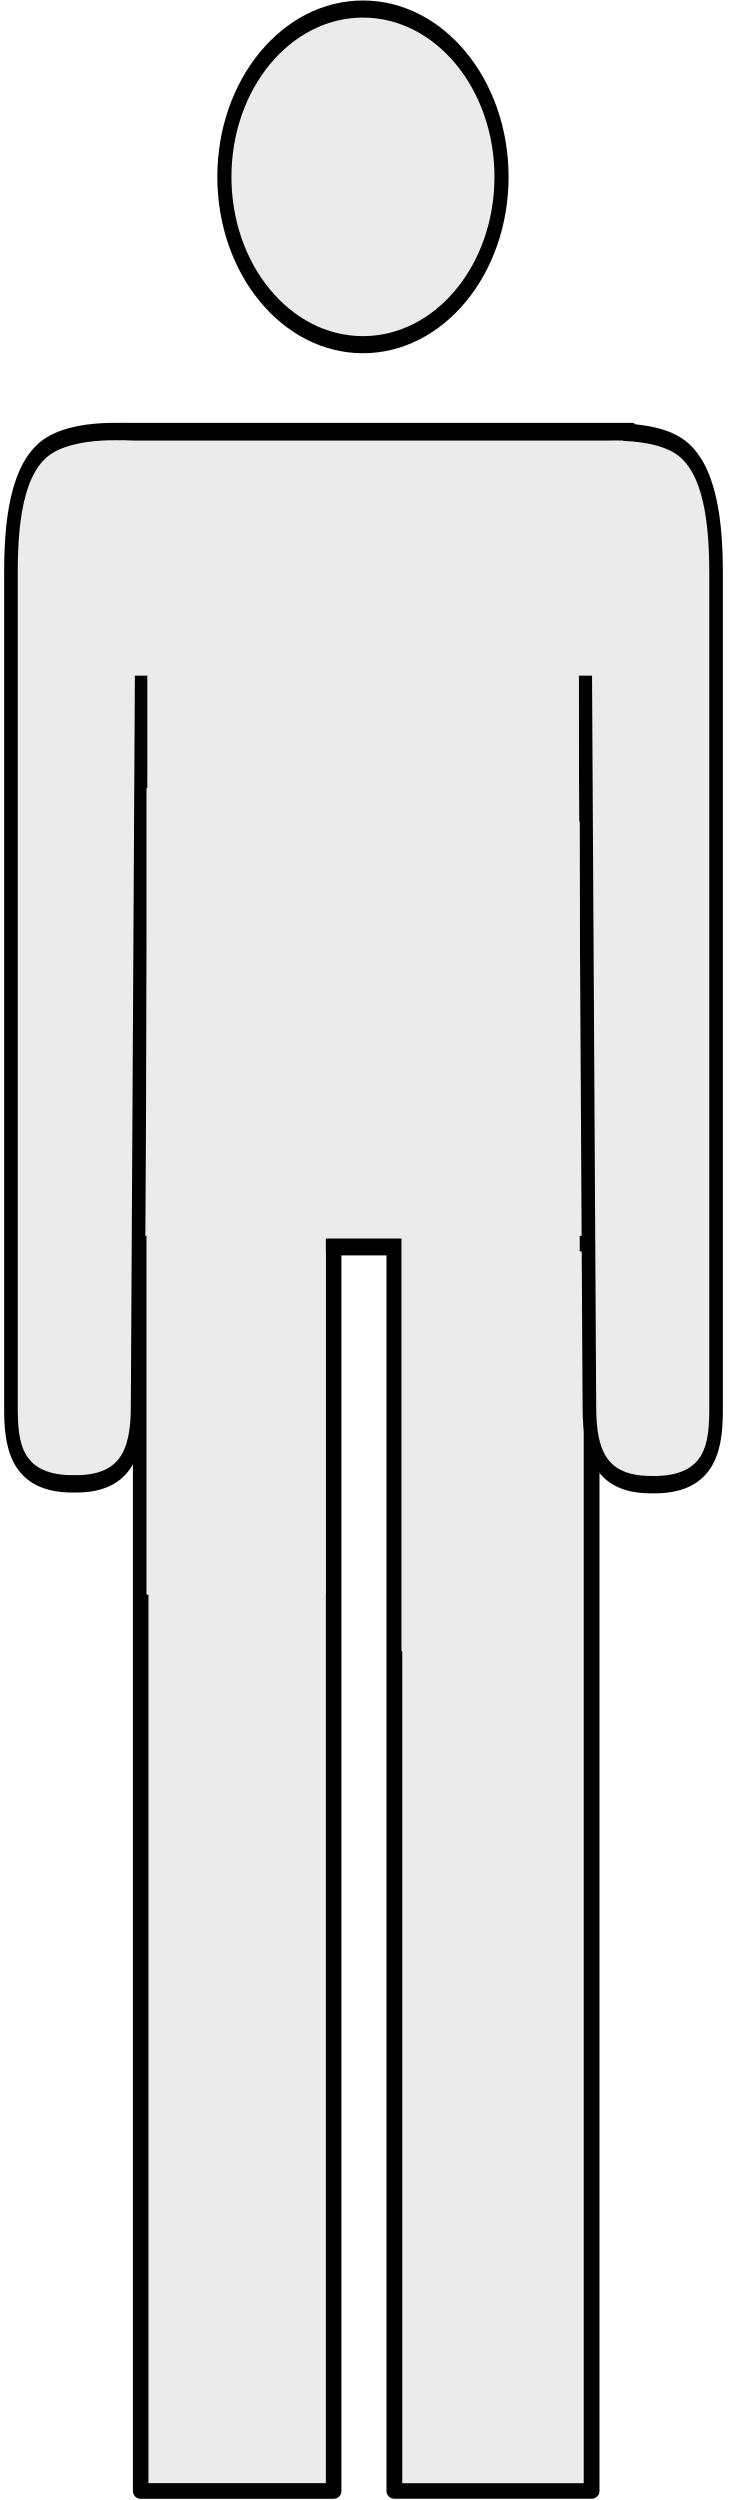
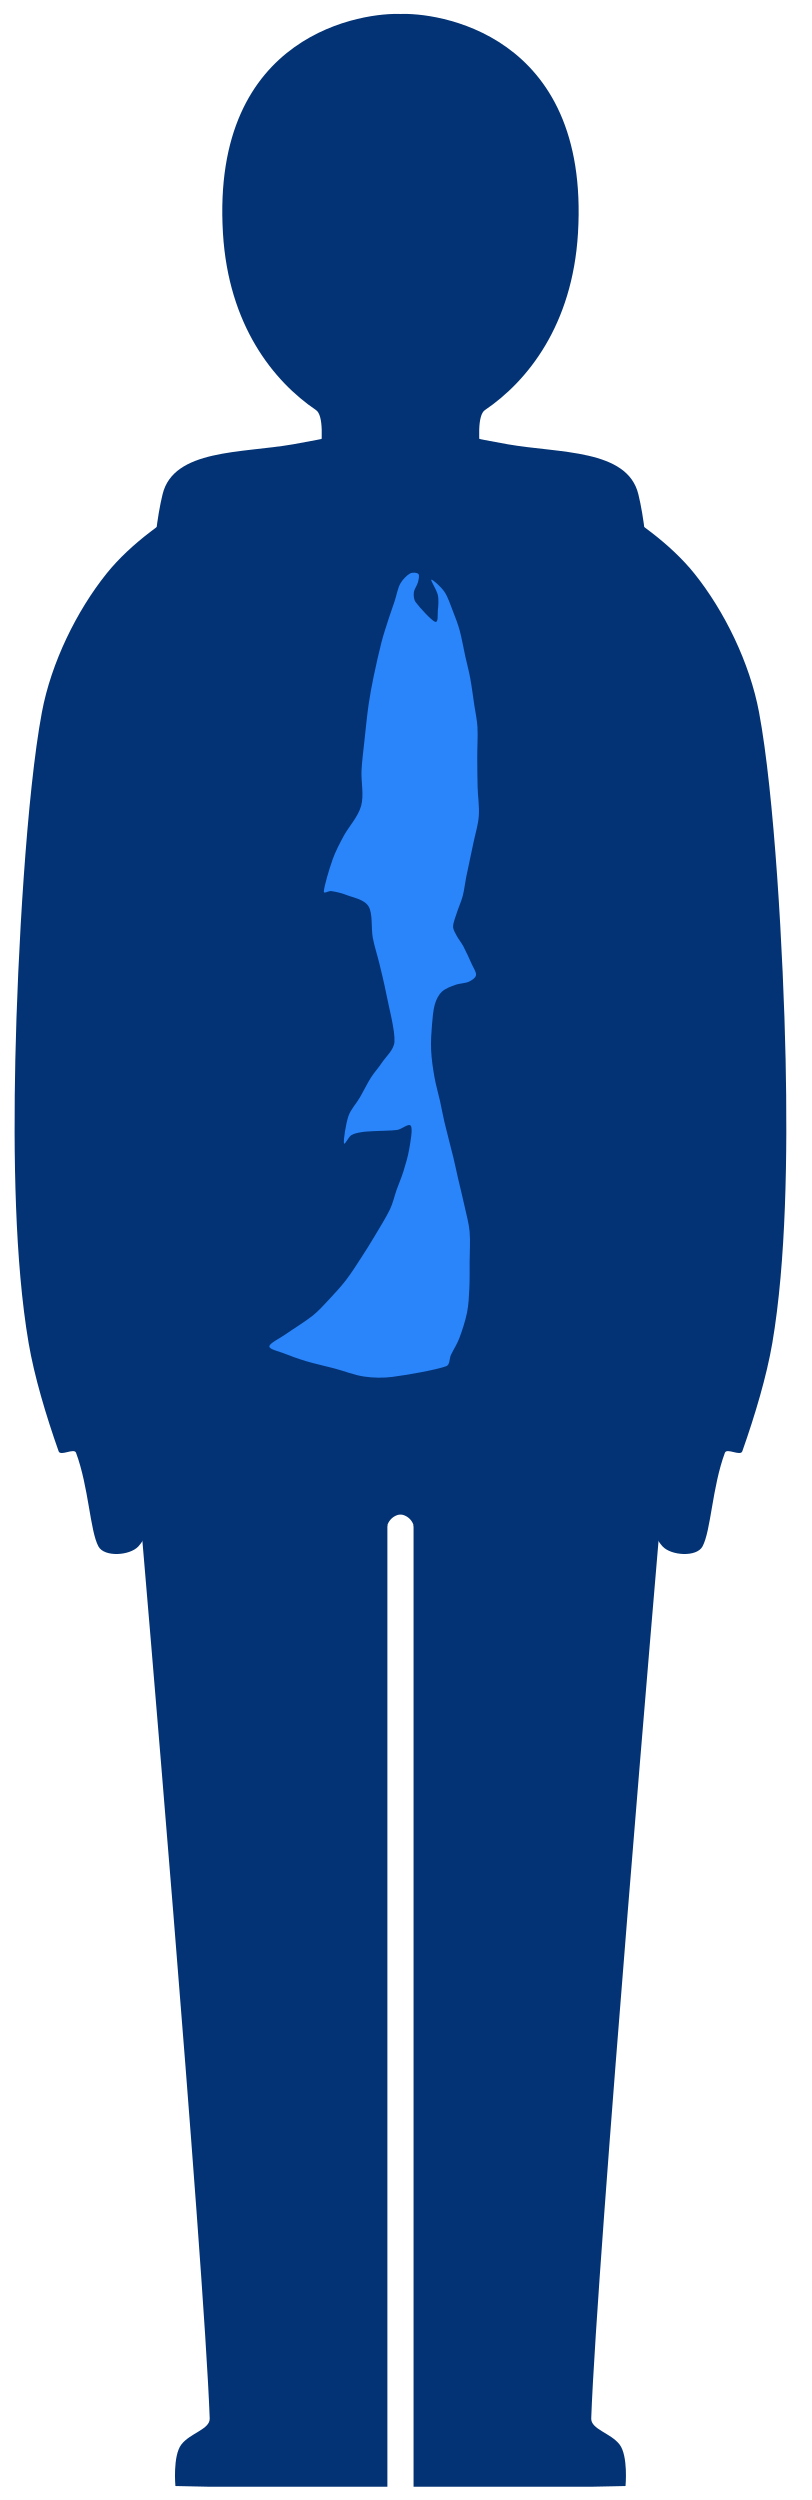
- <svg xmlns="http://www.w3.org/2000/svg" width="100%" height="100%" viewBox="0 0 70 240" version="1.1" xml:space="preserve" style="fill-rule:evenodd;clip-rule:evenodd;stroke-linecap:round;stroke-linejoin:round;stroke-miterlimit:1.5;">
-   <g id="Human" transform="matrix(0.873785,0,0,0.848113,-315.257,-128.485)">
+ <svg xmlns="http://www.w3.org/2000/svg" width="100%" height="100%" viewBox="0 0 61 188" version="1.1" xml:space="preserve" style="fill-rule:evenodd;clip-rule:evenodd;stroke-linejoin:round;stroke-miterlimit:2;">
+   <g id="Human" transform="matrix(0.753218,0,0,0.661315,-271.758,-100.186)">
    <rect x="360.795" y="151.495" width="79.751" height="282.927" style="fill:none;" />
-     <g transform="matrix(1.14445,0,0,1.95978,-58.0096,-232.416)">
-       <rect x="377.52" y="220.864" width="49.135" height="46.993" style="fill:rgb(235,235,235);stroke:black;stroke-width:1.09px;" />
+     <g transform="matrix(1.01934,0,0,1,-8.31281,0)">
+       <g transform="matrix(-1.13806,0,0,1.28246,857.125,-49.9155)">
+         <g>
+           <g transform="matrix(-1.41243,0,0,0.886746,934.745,90.7057)">
+             <path d="M377.446,227.302L362.436,227.302C362.436,227.302 366.27,300.729 366.62,316.642C366.643,317.731 365.43,318.097 364.891,319.253C364.361,320.391 364.53,323.401 364.53,323.401L366.487,323.469L377.446,323.469L377.446,227.302Z" style="fill:rgb(3,51,116);" />
+           </g>
+           <g transform="matrix(-0.927175,0,0,0.871288,769.689,17.5353)">
+             <path d="M384.272,208.281C384.505,208.292 375.478,212.229 370.892,218.509C368.125,222.298 365.761,227.574 364.901,232.607C363.491,240.848 362.639,257.259 362.434,267.96C362.249,277.584 362.384,288.553 363.67,296.81C364.191,300.158 365.275,304.156 366.453,307.814C366.628,308.357 367.893,307.444 368.07,307.969C369.249,311.451 369.365,315.91 370.149,317.502C370.694,318.609 373.054,318.444 373.852,317.502C374.862,316.309 376.076,312.852 376.212,310.343C376.651,302.213 375.9,281.081 376.488,268.721C376.908,259.907 378.782,244.04 379.481,238.314C379.629,237.099 380.586,236.2 381.704,236.224C382.172,236.234 382.539,236.242 382.539,236.242L384.272,208.281Z" style="fill:rgb(3,51,116);" />
+           </g>
+         </g>
+         <g transform="matrix(-1.14445,0,0,1.17909,438.669,151.98)">
+           <path d="M15.46,41.468C13.765,48.442 14.932,63.727 15.109,79.554C15.172,85.175 13.335,89.885 13.045,94.672C12.191,108.824 11.962,119.055 11.962,119.055C11.962,119.055 27.772,119.291 32.308,119.358C32.308,119.041 32.435,118.736 32.661,118.513C32.887,118.291 33.193,118.168 33.51,118.172C33.496,107.938 33.4,35.898 33.4,35.898C33.4,35.898 30.109,36.864 25.284,37.71C21.41,38.389 16.289,38.061 15.46,41.468Z" style="fill:rgb(3,51,116);" />
+         </g>
+         <g transform="matrix(-1.14445,0,0,1.17909,438.669,157.875)">
+           <path d="M33.451,0.357C30.751,0.197 19.089,1.668 20,16.84C20.415,23.758 23.796,27.968 26.999,30.14C28.128,30.905 26.69,37.474 26.69,37.474C26.69,37.474 32.064,36.937 33.587,36.927" style="fill:rgb(3,51,116);" />
+         </g>
+       </g>
+       <g transform="matrix(1.13806,0,0,1.28246,-54.467,-49.9155)">
+         <g>
+           <g transform="matrix(-1.41243,0,0,0.886746,934.745,90.7057)">
+             <path d="M377.446,227.302L362.436,227.302C362.436,227.302 366.27,300.729 366.62,316.642C366.643,317.731 365.43,318.097 364.891,319.253C364.361,320.391 364.53,323.401 364.53,323.401L366.487,323.469L377.446,323.469L377.446,227.302Z" style="fill:rgb(3,51,116);" />
+           </g>
+           <g transform="matrix(-0.927175,0,0,0.871288,769.689,17.5353)">
+             <path d="M384.272,208.281C384.505,208.292 375.478,212.229 370.892,218.509C368.125,222.298 365.761,227.574 364.901,232.607C363.491,240.848 362.639,257.259 362.434,267.96C362.249,277.584 362.384,288.553 363.67,296.81C364.191,300.158 365.275,304.156 366.453,307.814C366.628,308.357 367.893,307.444 368.07,307.969C369.249,311.451 369.365,315.91 370.149,317.502C370.694,318.609 373.054,318.444 373.852,317.502C374.862,316.309 376.076,312.852 376.212,310.343C376.651,302.213 375.9,281.081 376.488,268.721C376.908,259.907 378.782,244.04 379.481,238.314C379.629,237.099 380.586,236.2 381.704,236.224C382.172,236.234 382.539,236.242 382.539,236.242L384.272,208.281Z" style="fill:rgb(3,51,116);" />
+           </g>
+         </g>
+         <g transform="matrix(-1.14445,0,0,1.17909,438.669,151.98)">
+           <path d="M15.46,41.468C13.765,48.442 14.932,63.727 15.109,79.554C15.172,85.175 13.335,89.885 13.045,94.672C12.191,108.824 11.962,119.055 11.962,119.055C11.962,119.055 27.772,119.291 32.308,119.358C32.308,119.041 32.435,118.736 32.661,118.513C32.887,118.291 33.193,118.168 33.51,118.172C33.496,107.938 33.4,35.898 33.4,35.898C33.4,35.898 30.109,36.864 25.284,37.71C21.41,38.389 16.289,38.061 15.46,41.468Z" style="fill:rgb(3,51,116);" />
+         </g>
+         <g transform="matrix(-1.14445,0,0,1.17909,438.669,157.875)">
+           <path d="M33.451,0.357C30.751,0.197 19.089,1.668 20,16.84C20.415,23.758 23.796,27.968 26.999,30.14C28.128,30.905 26.69,37.474 26.69,37.474C26.69,37.474 32.064,36.937 33.587,36.927" style="fill:rgb(3,51,116);" />
+         </g>
+       </g>
    </g>
-     <g transform="matrix(1.41243,0,0,1.46819,-135.667,-41.458)">
-       <rect x="362.436" y="227.302" width="15.011" height="96.166" style="fill:rgb(235,235,235);stroke:black;stroke-width:1.21px;" />
-     </g>
-     <g transform="matrix(1.44357,0,0,1.46819,-119.079,-41.458)">
-       <rect x="362.436" y="227.302" width="15.011" height="96.166" style="fill:rgb(235,235,235);stroke:black;stroke-width:1.2px;" />
-     </g>
-     <g transform="matrix(1.16622,0,0,1.45521,-73.7823,-117.192)">
-       <circle cx="406.83" cy="198.395" r="13.054" style="fill:rgb(235,235,235);stroke:black;stroke-width:1.33px;" />
-     </g>
-     <g transform="matrix(0.927175,0,0,1.22152,25.9557,-68.38)">
-       <path d="M378.087,220.144C378.319,220.155 370.96,219.364 367.019,221.253C362.962,223.197 362.436,228.783 362.436,233.119L362.436,310.343C362.436,313.591 362.728,317.644 370.149,317.502C375.851,317.502 377.446,314.802 377.446,310.343L378.087,220.144Z" style="fill:rgb(235,235,235);stroke:black;stroke-width:1.61px;" />
-     </g>
-     <g transform="matrix(-0.927175,0,0,1.22152,775.509,-68.2883)">
-       <path d="M378.103,220.168C378.335,220.179 370.96,219.289 367.019,221.178C362.962,223.122 362.436,228.783 362.436,233.119L362.436,310.343C362.436,313.591 362.728,317.644 370.149,317.502C375.851,317.502 377.446,314.802 377.446,310.343L378.103,220.168Z" style="fill:rgb(235,235,235);stroke:black;stroke-width:1.61px;" />
-     </g>
-     <g transform="matrix(0.964947,0,0,1.5644,12.6961,-127.348)">
-       <rect x="377.52" y="220.864" width="49.135" height="46.993" style="fill:rgb(235,235,235);" />
-     </g>
-     <g transform="matrix(1.12284,0,0,0.566198,-49.7926,76.314)">
-       <rect x="377.52" y="220.864" width="49.135" height="46.993" style="fill:rgb(235,235,235);" />
-     </g>
-     <g transform="matrix(0.400992,0,0,1.94287,225.507,-188.409)">
-       <rect x="377.52" y="220.864" width="49.135" height="46.993" style="fill:rgb(235,235,235);" />
-     </g>
-     <g transform="matrix(0.398599,0,0,1.99831,254.422,-196.863)">
-       <rect x="377.52" y="220.864" width="49.135" height="46.993" style="fill:rgb(235,235,235);" />
+     <g transform="matrix(0.726777,0,0,0.827776,379.345,186.07)">
+       <path d="M24.087,68.933C24.497,67.437 24.066,65.582 24.139,64.113C24.206,62.777 24.384,61.449 24.526,60.119C24.687,58.609 24.895,56.543 25.107,55.052C25.293,53.753 25.538,52.462 25.803,51.177C26.098,49.747 26.544,47.762 26.877,46.472C27.142,45.446 27.499,44.371 27.8,43.432C28.079,42.56 28.405,41.67 28.683,40.832C28.95,40.024 29.113,39.041 29.468,38.404C29.781,37.84 30.393,37.23 30.808,37.01C31.145,36.83 31.773,36.878 31.953,37.079C32.134,37.281 31.983,37.848 31.892,38.217C31.788,38.639 31.381,39.156 31.33,39.613C31.279,40.066 31.316,40.586 31.583,40.956C32.067,41.628 33.729,43.454 34.235,43.645C34.732,43.832 34.567,42.63 34.623,42.102C34.687,41.49 34.769,40.667 34.623,39.973C34.474,39.266 33.581,37.938 33.73,37.862C33.88,37.786 35.063,38.846 35.522,39.517C36.017,40.243 36.353,41.325 36.704,42.213C37.046,43.078 37.381,43.948 37.626,44.845C37.908,45.875 38.154,47.307 38.395,48.396C38.615,49.392 38.885,50.377 39.071,51.38C39.276,52.49 39.46,53.928 39.626,55.052C39.777,56.076 40.009,57.093 40.068,58.126C40.137,59.321 40.035,60.857 40.039,62.222C40.042,63.594 40.053,65.006 40.088,66.356C40.124,67.68 40.347,69.059 40.254,70.324C40.163,71.551 39.777,72.739 39.528,73.944C39.238,75.35 38.759,77.533 38.512,78.759C38.342,79.604 38.257,80.501 38.047,81.303C37.844,82.077 37.473,82.868 37.252,83.568C37.051,84.205 36.727,84.964 36.72,85.5C36.715,85.957 37.003,86.374 37.213,86.78C37.447,87.234 37.859,87.722 38.127,88.226C38.472,88.876 38.996,90.021 39.286,90.682C39.503,91.175 39.935,91.787 39.867,92.189C39.799,92.591 39.282,92.903 38.878,93.093C38.399,93.318 37.599,93.312 36.994,93.537C36.376,93.767 35.635,94.03 35.172,94.471C34.709,94.911 34.403,95.554 34.216,96.18C33.991,96.936 33.899,98.057 33.821,99.005C33.735,100.056 33.646,101.328 33.7,102.489C33.755,103.681 33.948,104.994 34.152,106.16C34.348,107.281 34.695,108.451 34.924,109.486C35.137,110.443 35.303,111.411 35.529,112.366C35.838,113.674 36.468,116.051 36.778,117.332C36.996,118.234 37.18,119.144 37.388,120.048C37.648,121.178 38.071,122.876 38.338,124.109C38.578,125.216 38.892,126.316 38.991,127.444C39.1,128.688 38.998,130.27 38.991,131.569C38.985,132.792 39.012,134.072 38.952,135.238C38.895,136.35 38.853,137.473 38.631,138.565C38.398,139.71 37.924,141.145 37.556,142.11C37.257,142.895 36.719,143.726 36.423,144.359C36.187,144.865 36.305,145.711 35.782,145.907C34.438,146.411 30.246,147.143 28.363,147.38C27.08,147.542 25.763,147.517 24.484,147.33C23.161,147.136 21.753,146.571 20.428,146.219C19.133,145.875 17.701,145.57 16.533,145.221C15.479,144.905 14.263,144.464 13.421,144.122C12.753,143.85 11.437,143.598 11.48,143.168C11.524,142.738 12.937,142.069 13.682,141.542C14.675,140.84 16.439,139.759 17.441,138.956C18.266,138.294 18.973,137.495 19.696,136.723C20.459,135.907 21.304,134.995 22.022,134.06C22.76,133.1 23.482,131.947 24.125,130.96C24.731,130.032 25.318,129.091 25.884,128.139C26.539,127.036 27.543,125.424 28.057,124.343C28.464,123.489 28.663,122.517 28.969,121.655C29.263,120.822 29.628,120.014 29.888,119.17C30.177,118.233 30.53,117.077 30.701,116.031C30.87,114.997 31.192,113.324 30.914,112.894C30.637,112.465 29.684,113.359 29.038,113.452C28.211,113.572 26.775,113.559 25.951,113.611C25.332,113.65 24.633,113.669 24.096,113.764C23.626,113.847 23.122,113.933 22.726,114.181C22.329,114.429 21.782,115.69 21.719,115.25C21.656,114.81 21.983,112.579 22.346,111.541C22.672,110.61 23.399,109.872 23.896,109.02C24.408,108.145 24.904,107.096 25.416,106.29C25.883,105.553 26.486,104.91 26.965,104.182C27.507,103.358 28.596,102.446 28.664,101.347C28.762,99.782 27.893,96.584 27.548,94.795C27.277,93.391 26.906,91.901 26.596,90.612C26.311,89.426 25.917,88.264 25.689,87.065C25.44,85.752 25.71,83.718 25.102,82.735C24.499,81.759 22.895,81.515 22.041,81.165C21.383,80.896 20.488,80.713 19.974,80.639C19.638,80.59 18.944,81.059 18.96,80.72C18.993,79.992 19.724,77.545 20.177,76.273C20.571,75.168 21.128,74.125 21.68,73.09C22.332,71.866 23.677,70.429 24.087,68.933Z" style="fill:rgb(42,132,250);" />
    </g>
  </g>
</svg>
